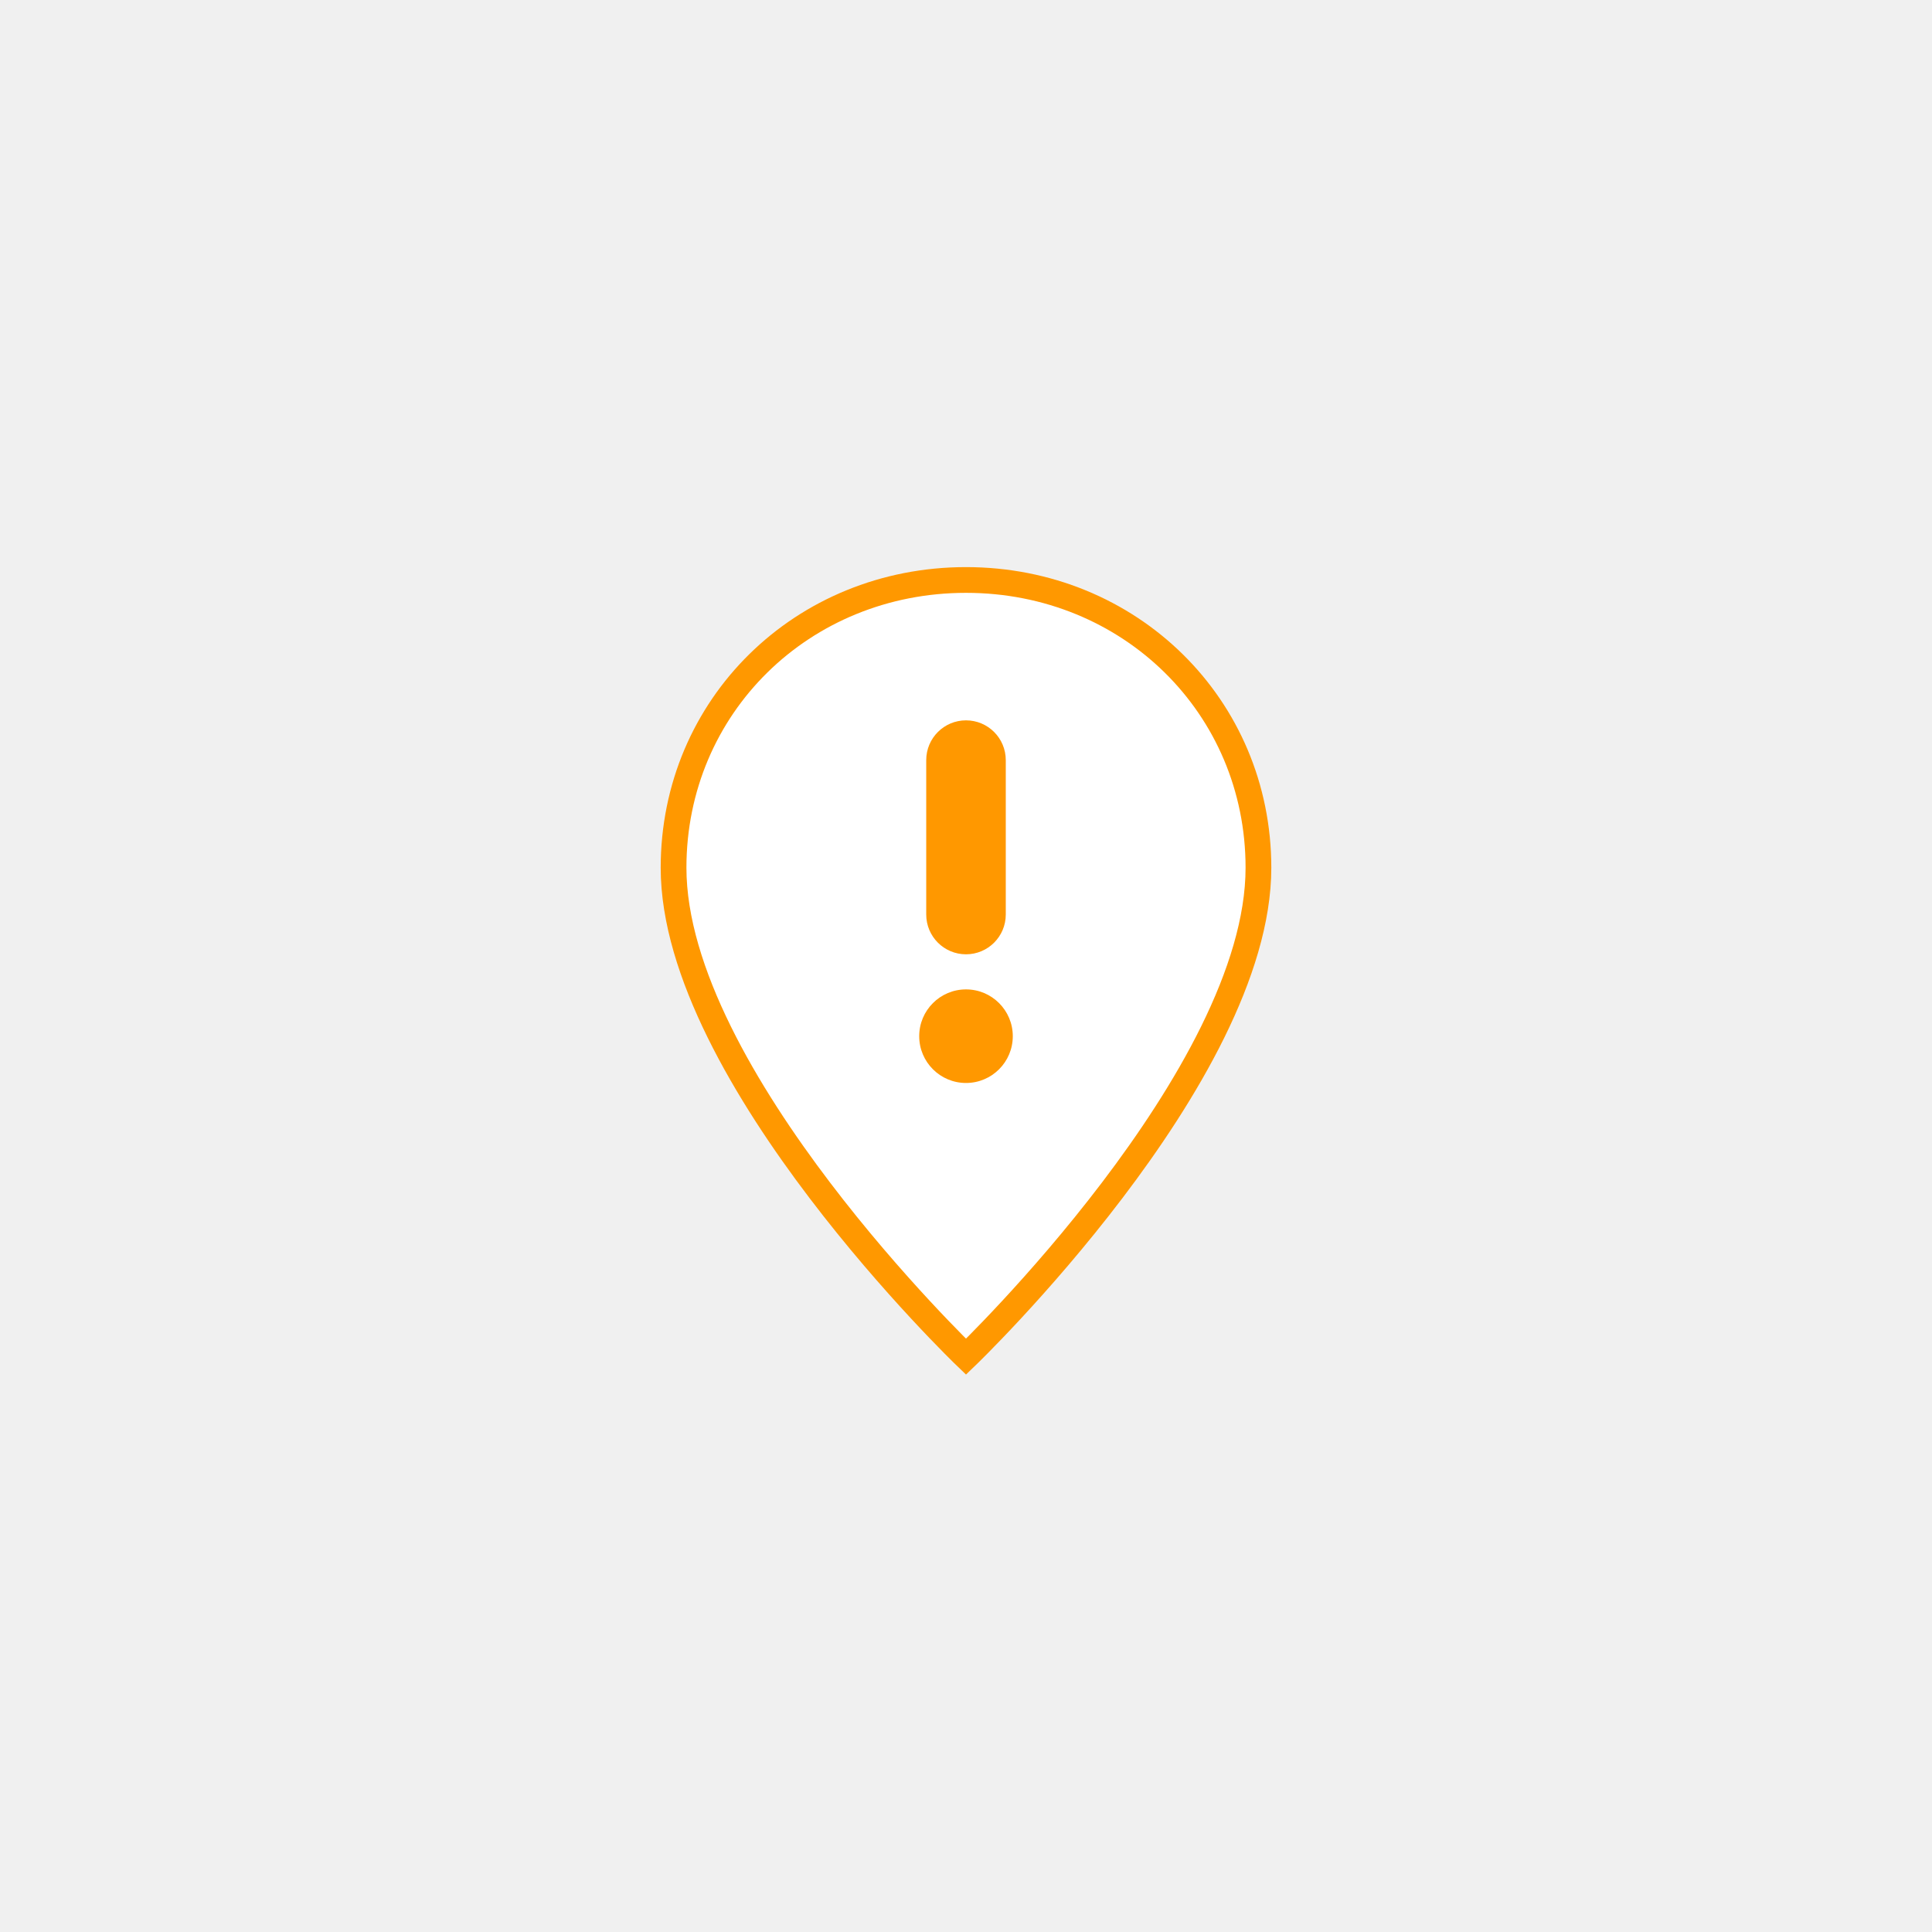
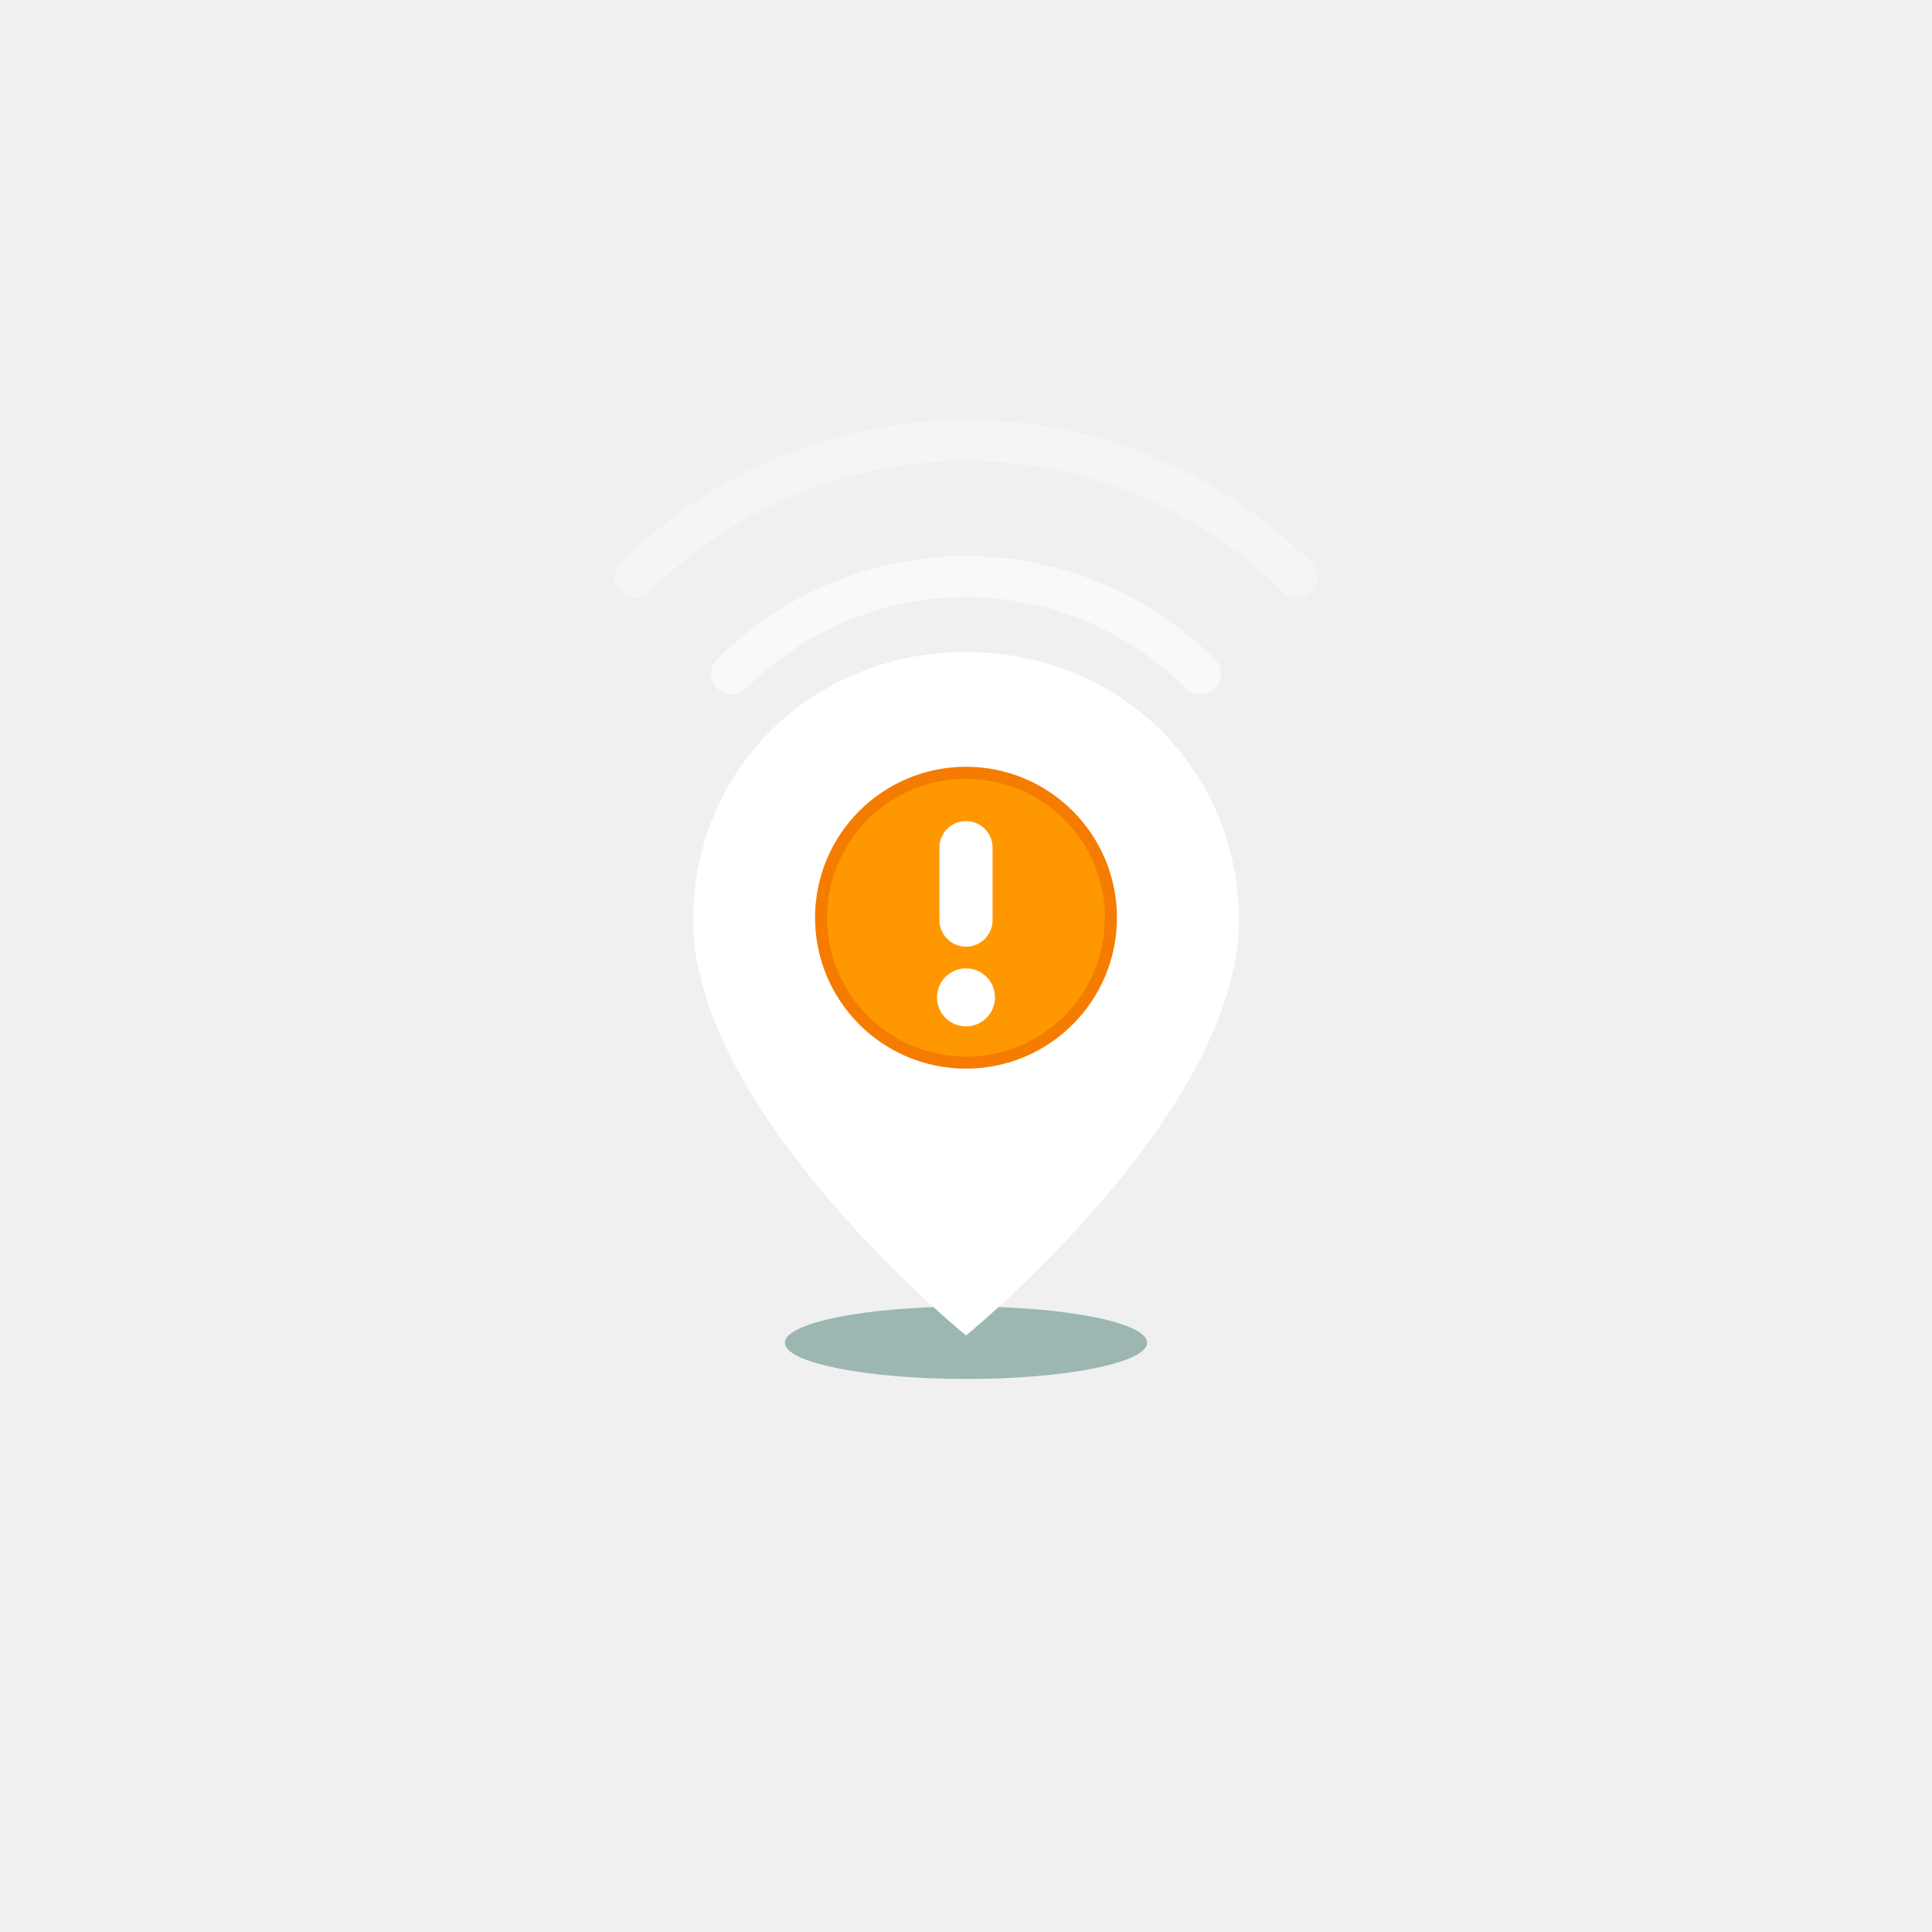
<svg xmlns="http://www.w3.org/2000/svg" viewBox="0 0 1024 1024">
-   <g transform="translate(512 512) scale(0.62) translate(-512 -500)">
-     <path d="M512 170c-140 0-250 108-250 246 0 178 250 418 250 418s250-240 250-418c0-138-110-246-250-246z" fill="#fff" />
-     <path d="M512 170c-140 0-250 108-250 246 0 178 250 418 250 418s250-240 250-418c0-138-110-246-250-246z" fill="none" stroke="#FF9800" stroke-width="22" />
-     <rect x="478" y="290" width="68" height="200" rx="34" fill="#FF9800" />
-     <circle cx="512" cy="560" r="40" fill="#FF9800" />
+   <g transform="translate(512 512) scale(.64) translate(-512 -560)">
+     <g fill="none" stroke="#FFFFFF" stroke-linecap="round">
+       <path d="M318 318 A274 274 0 0 1 706 318" stroke-width="34" opacity=".6" />
+       <path d="M238 238 A388 388 0 0 1 786 238" stroke-width="34" opacity=".32" />
+     </g>
+     <ellipse cx="512" cy="872" rx="150" ry="30" fill="#004D40" opacity=".35" />
+     <path d="M512 300c-128 0-226 98-226 222 0 160 226 344 226 344s226-184 226-344c0-124-98-222-226-222z" fill="#FFFFFF" />
+     <circle cx="512" cy="520" r="120" fill="#FF9800" />
+     <circle cx="512" cy="520" r="120" fill="none" stroke="#F57C00" stroke-width="10" />
+     <rect x="490" y="440" width="44" height="104" rx="22" fill="#FFFFFF" />
+     <circle cx="512" cy="586" r="24" fill="#FFFFFF" />
  </g>
</svg>
